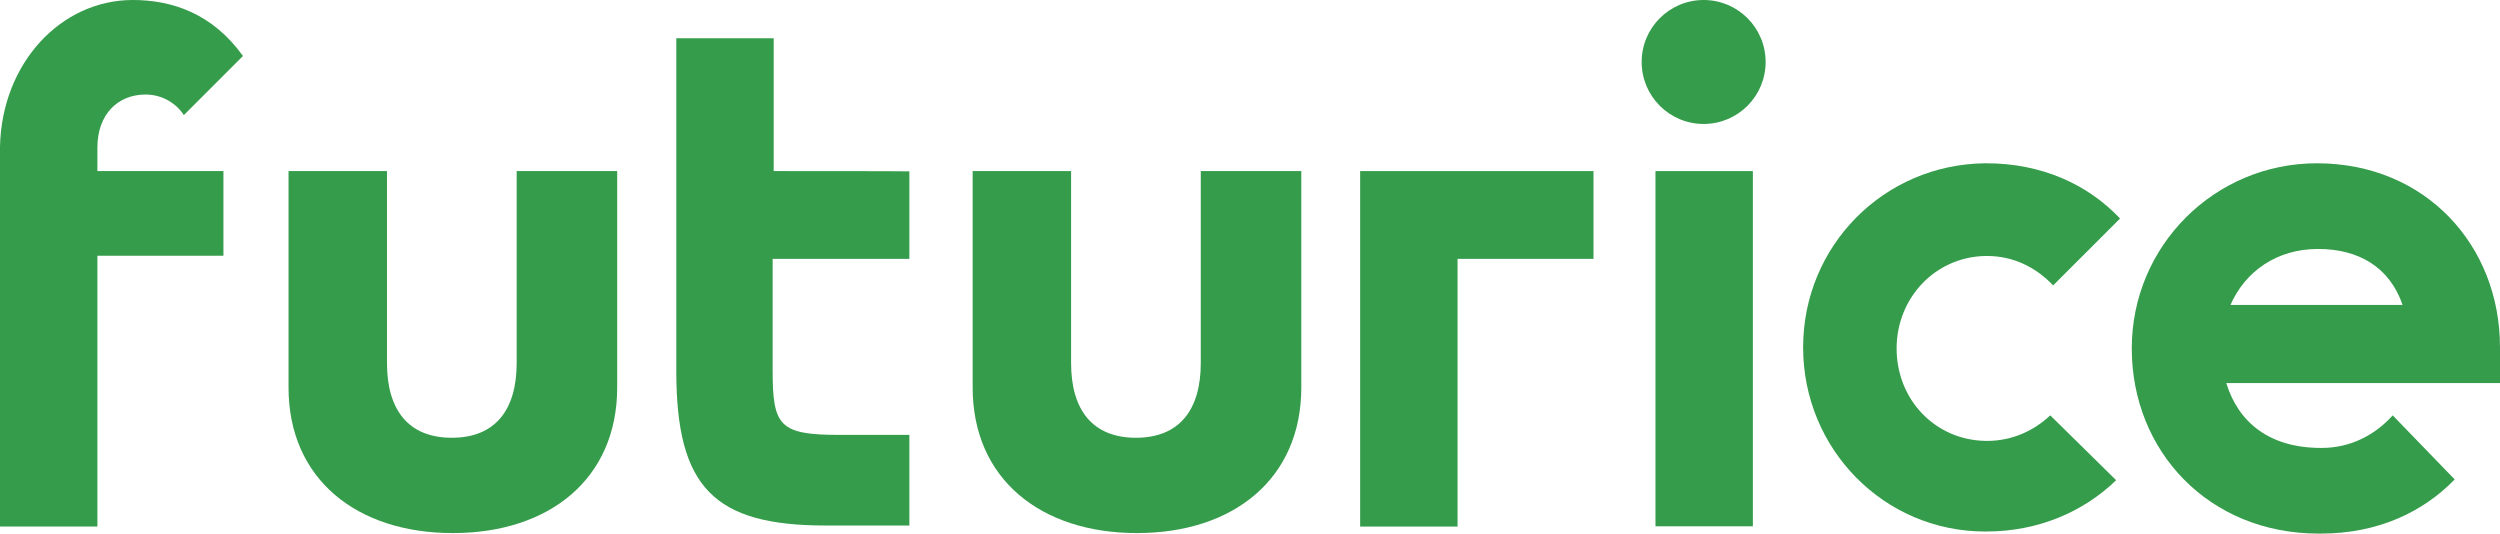
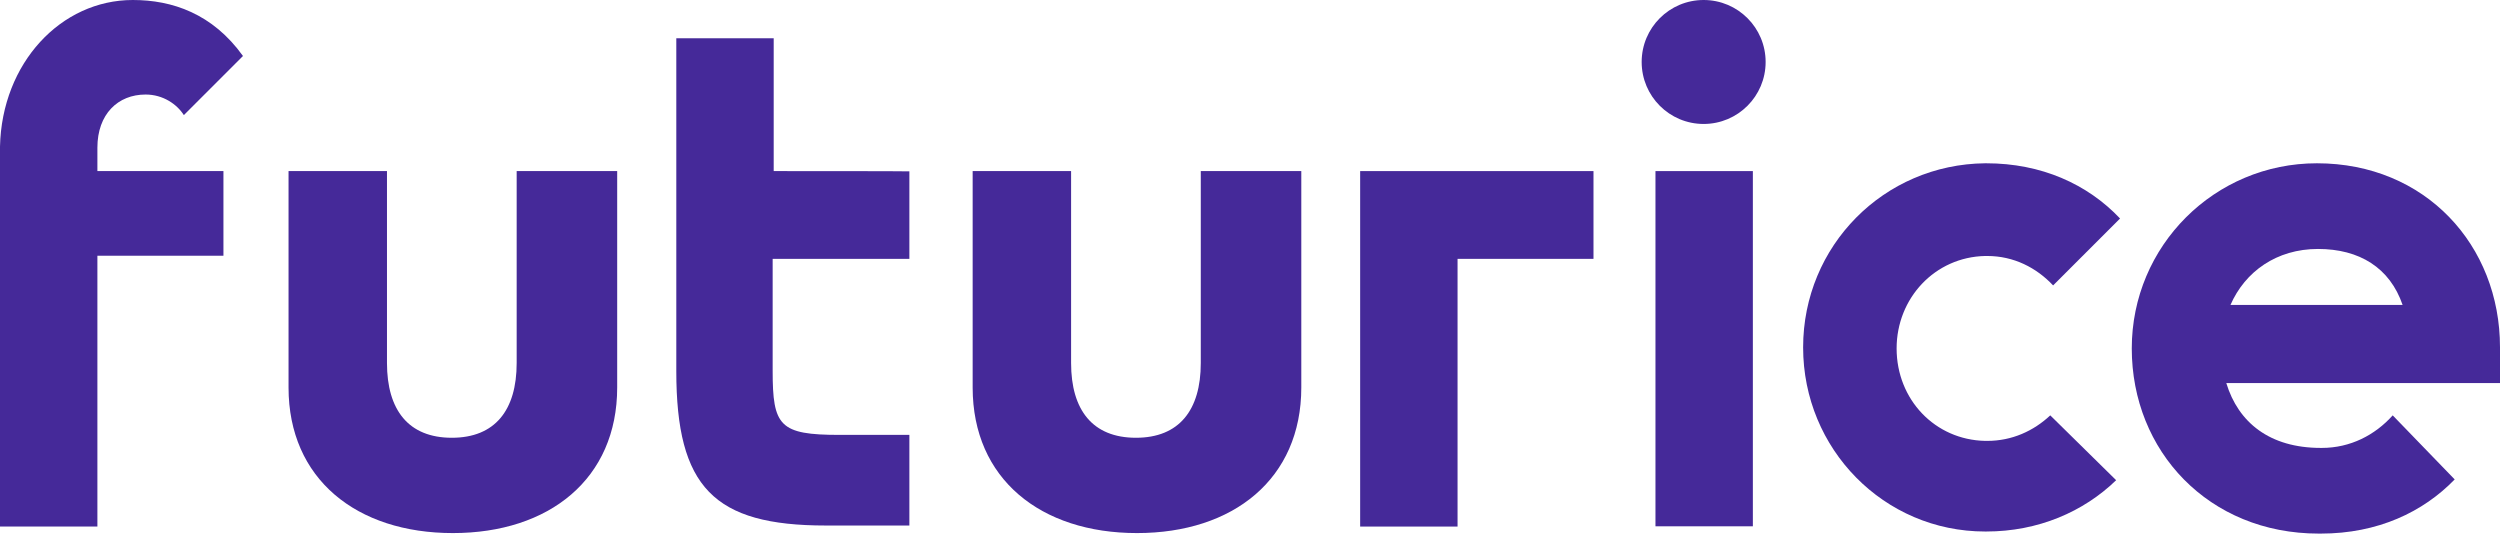
<svg xmlns="http://www.w3.org/2000/svg" version="1.1" id="Layer_1" x="0px" y="0px" viewBox="0 177.6 960 204.9" enable-background="new 0 177.6 960 204.9" xml:space="preserve">
  <g id="Layer_1_1_">
</g>
  <g id="Layer_2">
-     <path fill="#349C4A" d="M635.7,243.3h37.4v136.4h-37.4V243.3z" />
-     <path fill="#349C4A" d="M198.4,243.3V317c0,18.1-8.3,28.7-24.9,28.7l0,0l0,0c-16.6,0-24.9-10.6-24.9-28.7v-73.7h-37.8v83.1   c0,35.1,26.1,55.9,63.1,55.9s63.1-20.8,63.1-55.9v-83.1C237,243.3,198.4,243.3,198.4,243.3z" />
-     <path fill="#349C4A" d="M461.1,243.3V317c0,18.1-8.3,28.7-24.9,28.7l0,0l0,0c-16.6,0-24.9-10.6-24.9-28.7v-73.7h-37.8v83.1   c0,35.1,26.1,55.9,63.1,55.9c37,0,63.1-20.8,63.1-55.9v-83.1C499.7,243.3,461.1,243.3,461.1,243.3z" />
-     <circle fill="#349C4A" cx="654.2" cy="201.4" r="23.8" />
+     <path fill="#452999" d="M635.7,243.3h37.4v136.4h-37.4V243.3z" />
+     <path fill="#452999" d="M198.4,243.3V317c0,18.1-8.3,28.7-24.9,28.7l0,0l0,0c-16.6,0-24.9-10.6-24.9-28.7v-73.7h-37.8v83.1   c0,35.1,26.1,55.9,63.1,55.9s63.1-20.8,63.1-55.9v-83.1C237,243.3,198.4,243.3,198.4,243.3z" />
+     <path fill="#452999" d="M461.1,243.3V317c0,18.1-8.3,28.7-24.9,28.7l0,0l0,0c-16.6,0-24.9-10.6-24.9-28.7v-73.7h-37.8v83.1   c0,35.1,26.1,55.9,63.1,55.9c37,0,63.1-20.8,63.1-55.9v-83.1C499.7,243.3,461.1,243.3,461.1,243.3z" />
+     <circle fill="#452999" cx="654.2" cy="201.4" r="23.8" />
    <g>
-       <polygon fill="#349C4A" points="522.3,243.3 522.3,284.2 522.3,379.8 559.7,379.8 559.7,277 611.9,277 611.9,243.3 559.7,243.3       " />
+       <polygon fill="#452999" points="522.3,243.3 522.3,284.2 522.3,379.8 559.7,379.8 559.7,277 611.9,277 611.9,243.3 559.7,243.3       " />
    </g>
-     <path fill="#349C4A" d="M918.8,337.1c-6.8,7.6-16.3,12.5-27.2,12.5h-0.4c-19.7,0-31.7-9.8-36.3-24.9H960V311   c0-39.3-28.7-70.7-70.3-70.7c-39.3,0-71.1,31.7-71.1,71.1s29.5,71.1,71.8,71.1c0.4,0,0.4,0,0.8,0c21.9,0,39.3-8.3,51.4-20.8   L918.8,337.1z M890.1,273.2c15.9,0,27.6,7.2,32.5,21.5h-66.1C862.1,281.9,874.2,273.2,890.1,273.2z" />
-     <path fill="#349C4A" d="M787.3,337.1c-6.4,6-14.7,9.8-24.2,9.8c-0.4,0-0.4,0-0.8,0c-19.3-0.4-34-15.9-34-35.5   c0-19.3,14.7-35.1,34-35.5c0.4,0,0.4,0,0.8,0c10.2,0,18.9,4.5,25.3,11.3l25.7-25.7c-12.5-13.2-30.2-21.2-51.4-21.2h-0.4   c-38.9,0.4-69.9,31.7-69.9,70.7s31,70.7,69.9,70.7h0.4c20,0,37.4-7.6,49.9-19.7L787.3,337.1z" />
-     <path fill="#349C4A" d="M297.1,243.3v-51h-37.4V243v33.6v43.5c0,44.6,14.4,59.3,57.4,59.3h5.3h26.8v-34.8h-26.8   c-23.1,0-25.7-3.4-25.7-24.6V277h25.7h26.8v-4.5v-24.6v-4.5C349.2,243.3,297.1,243.3,297.1,243.3z" />
-     <path fill="#349C4A" d="M37.4,234.3c0-12.9,7.9-20.4,18.5-20.4c6.8,0,12.1,3.8,14.7,7.9l22.7-22.7c-11.7-16.3-27.2-21.5-42.3-21.5   c-27.6,0-50.3,24.2-51,56.3v145.9h37.4V275.8h48.4v-32.5H37.4V234.3z" />
+     <path fill="#452999" d="M918.8,337.1c-6.8,7.6-16.3,12.5-27.2,12.5h-0.4c-19.7,0-31.7-9.8-36.3-24.9H960V311   c0-39.3-28.7-70.7-70.3-70.7c-39.3,0-71.1,31.7-71.1,71.1s29.5,71.1,71.8,71.1c0.4,0,0.4,0,0.8,0c21.9,0,39.3-8.3,51.4-20.8   L918.8,337.1z M890.1,273.2c15.9,0,27.6,7.2,32.5,21.5h-66.1C862.1,281.9,874.2,273.2,890.1,273.2z" />
+     <path fill="#452999" d="M787.3,337.1c-6.4,6-14.7,9.8-24.2,9.8c-0.4,0-0.4,0-0.8,0c-19.3-0.4-34-15.9-34-35.5   c0-19.3,14.7-35.1,34-35.5c0.4,0,0.4,0,0.8,0c10.2,0,18.9,4.5,25.3,11.3l25.7-25.7c-12.5-13.2-30.2-21.2-51.4-21.2h-0.4   c-38.9,0.4-69.9,31.7-69.9,70.7s31,70.7,69.9,70.7h0.4c20,0,37.4-7.6,49.9-19.7L787.3,337.1z" />
+     <path fill="#452999" d="M297.1,243.3v-51h-37.4V243v33.6v43.5c0,44.6,14.4,59.3,57.4,59.3h5.3h26.8v-34.8h-26.8   c-23.1,0-25.7-3.4-25.7-24.6V277h25.7h26.8v-4.5v-24.6v-4.5C349.2,243.3,297.1,243.3,297.1,243.3z" />
+     <path fill="#452999" d="M37.4,234.3c0-12.9,7.9-20.4,18.5-20.4c6.8,0,12.1,3.8,14.7,7.9l22.7-22.7c-11.7-16.3-27.2-21.5-42.3-21.5   c-27.6,0-50.3,24.2-51,56.3v145.9h37.4V275.8h48.4v-32.5H37.4V234.3z" />
  </g>
</svg>
